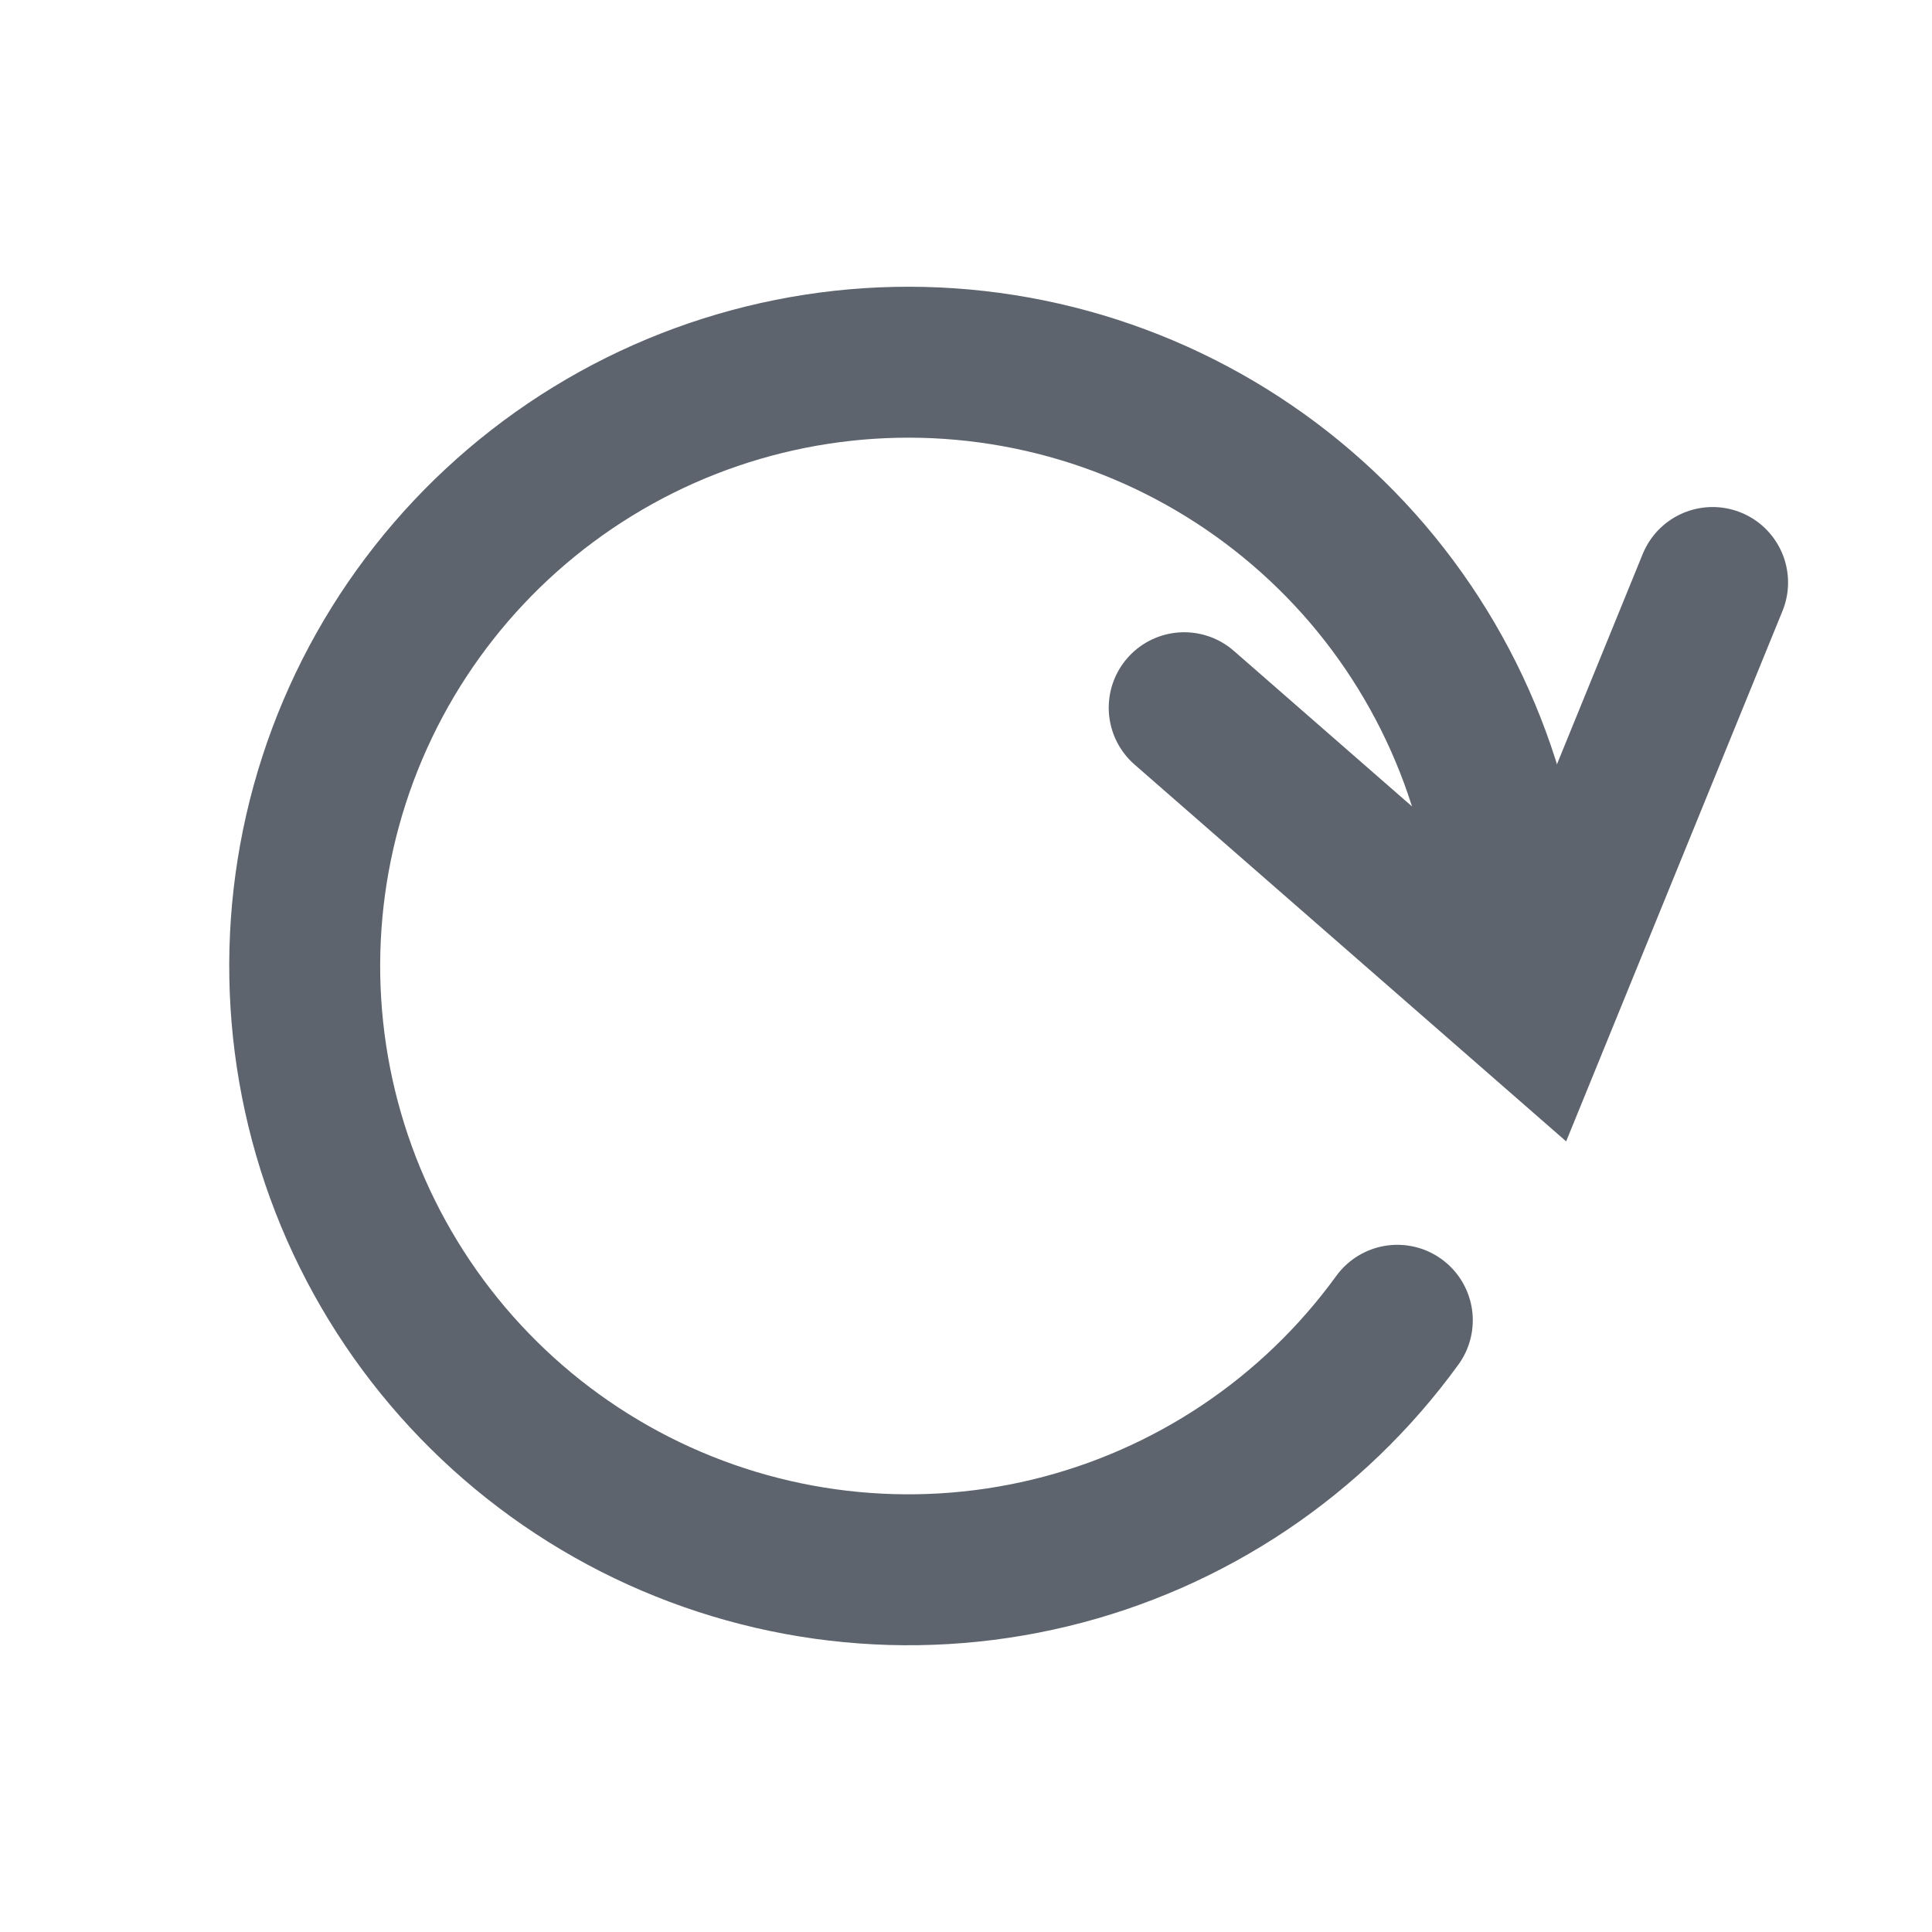
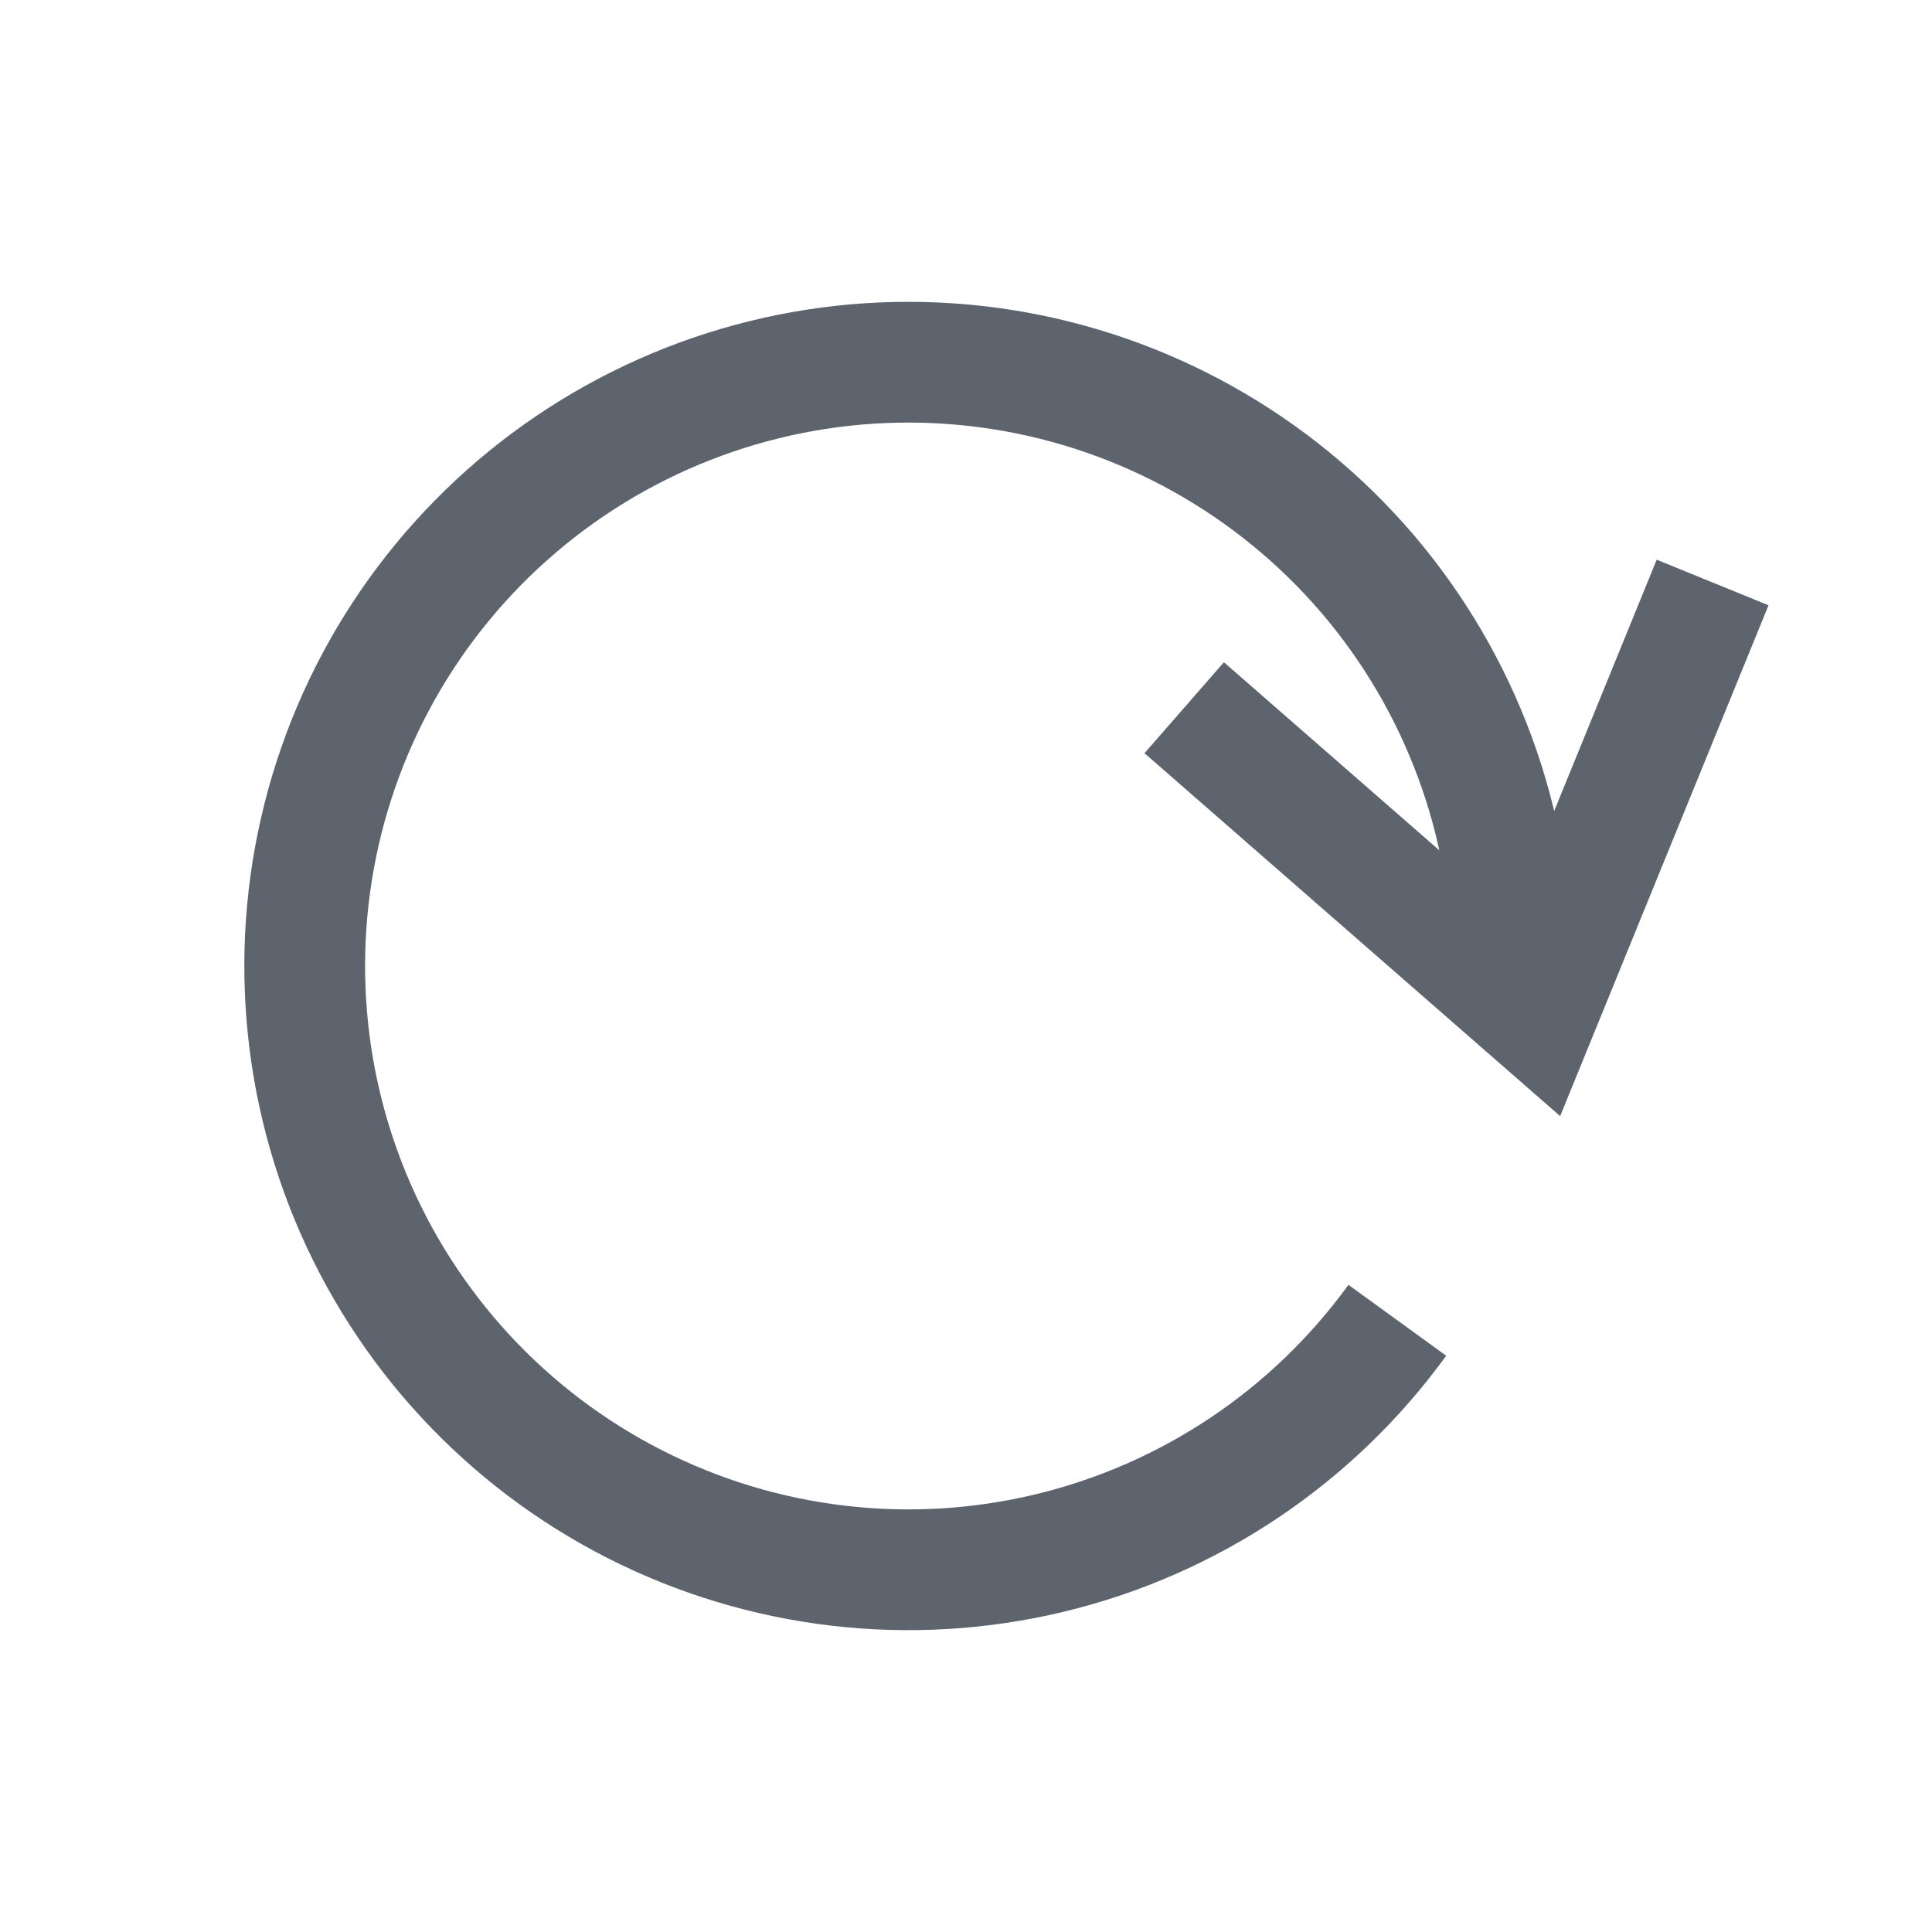
<svg xmlns="http://www.w3.org/2000/svg" width="16" height="16" viewBox="0 0 16 16" fill="none">
-   <path d="M12.523 8C12.523 6.809 12.098 5.658 11.325 4.752C10.551 3.847 9.48 3.247 8.304 3.061C7.128 2.875 5.924 3.115 4.909 3.738C3.894 4.361 3.134 5.325 2.767 6.458C2.4 7.59 2.449 8.817 2.905 9.917C3.362 11.017 4.196 11.917 5.257 12.457C6.319 12.997 7.538 13.14 8.695 12.861C9.853 12.582 10.873 11.898 11.572 10.934" stroke="#5D646E" stroke-width="1.25" stroke-linecap="round" />
-   <path d="M9.807 5.861L12.722 8.406L14.183 4.824" stroke="#5D646E" stroke-width="1.25" stroke-linecap="round" />
+   <path d="M12.523 8C12.523 6.809 12.098 5.658 11.325 4.752C10.551 3.847 9.48 3.247 8.304 3.061C7.128 2.875 5.924 3.115 4.909 3.738C3.894 4.361 3.134 5.325 2.767 6.458C2.4 7.59 2.449 8.817 2.905 9.917C3.362 11.017 4.196 11.917 5.257 12.457C6.319 12.997 7.538 13.14 8.695 12.861C9.853 12.582 10.873 11.898 11.572 10.934" stroke="#5D646E" strokeWidth="1.25" strokeLinecap="round" />
+   <path d="M9.807 5.861L12.722 8.406L14.183 4.824" stroke="#5D646E" strokeWidth="1.25" strokeLinecap="round" />
</svg>
